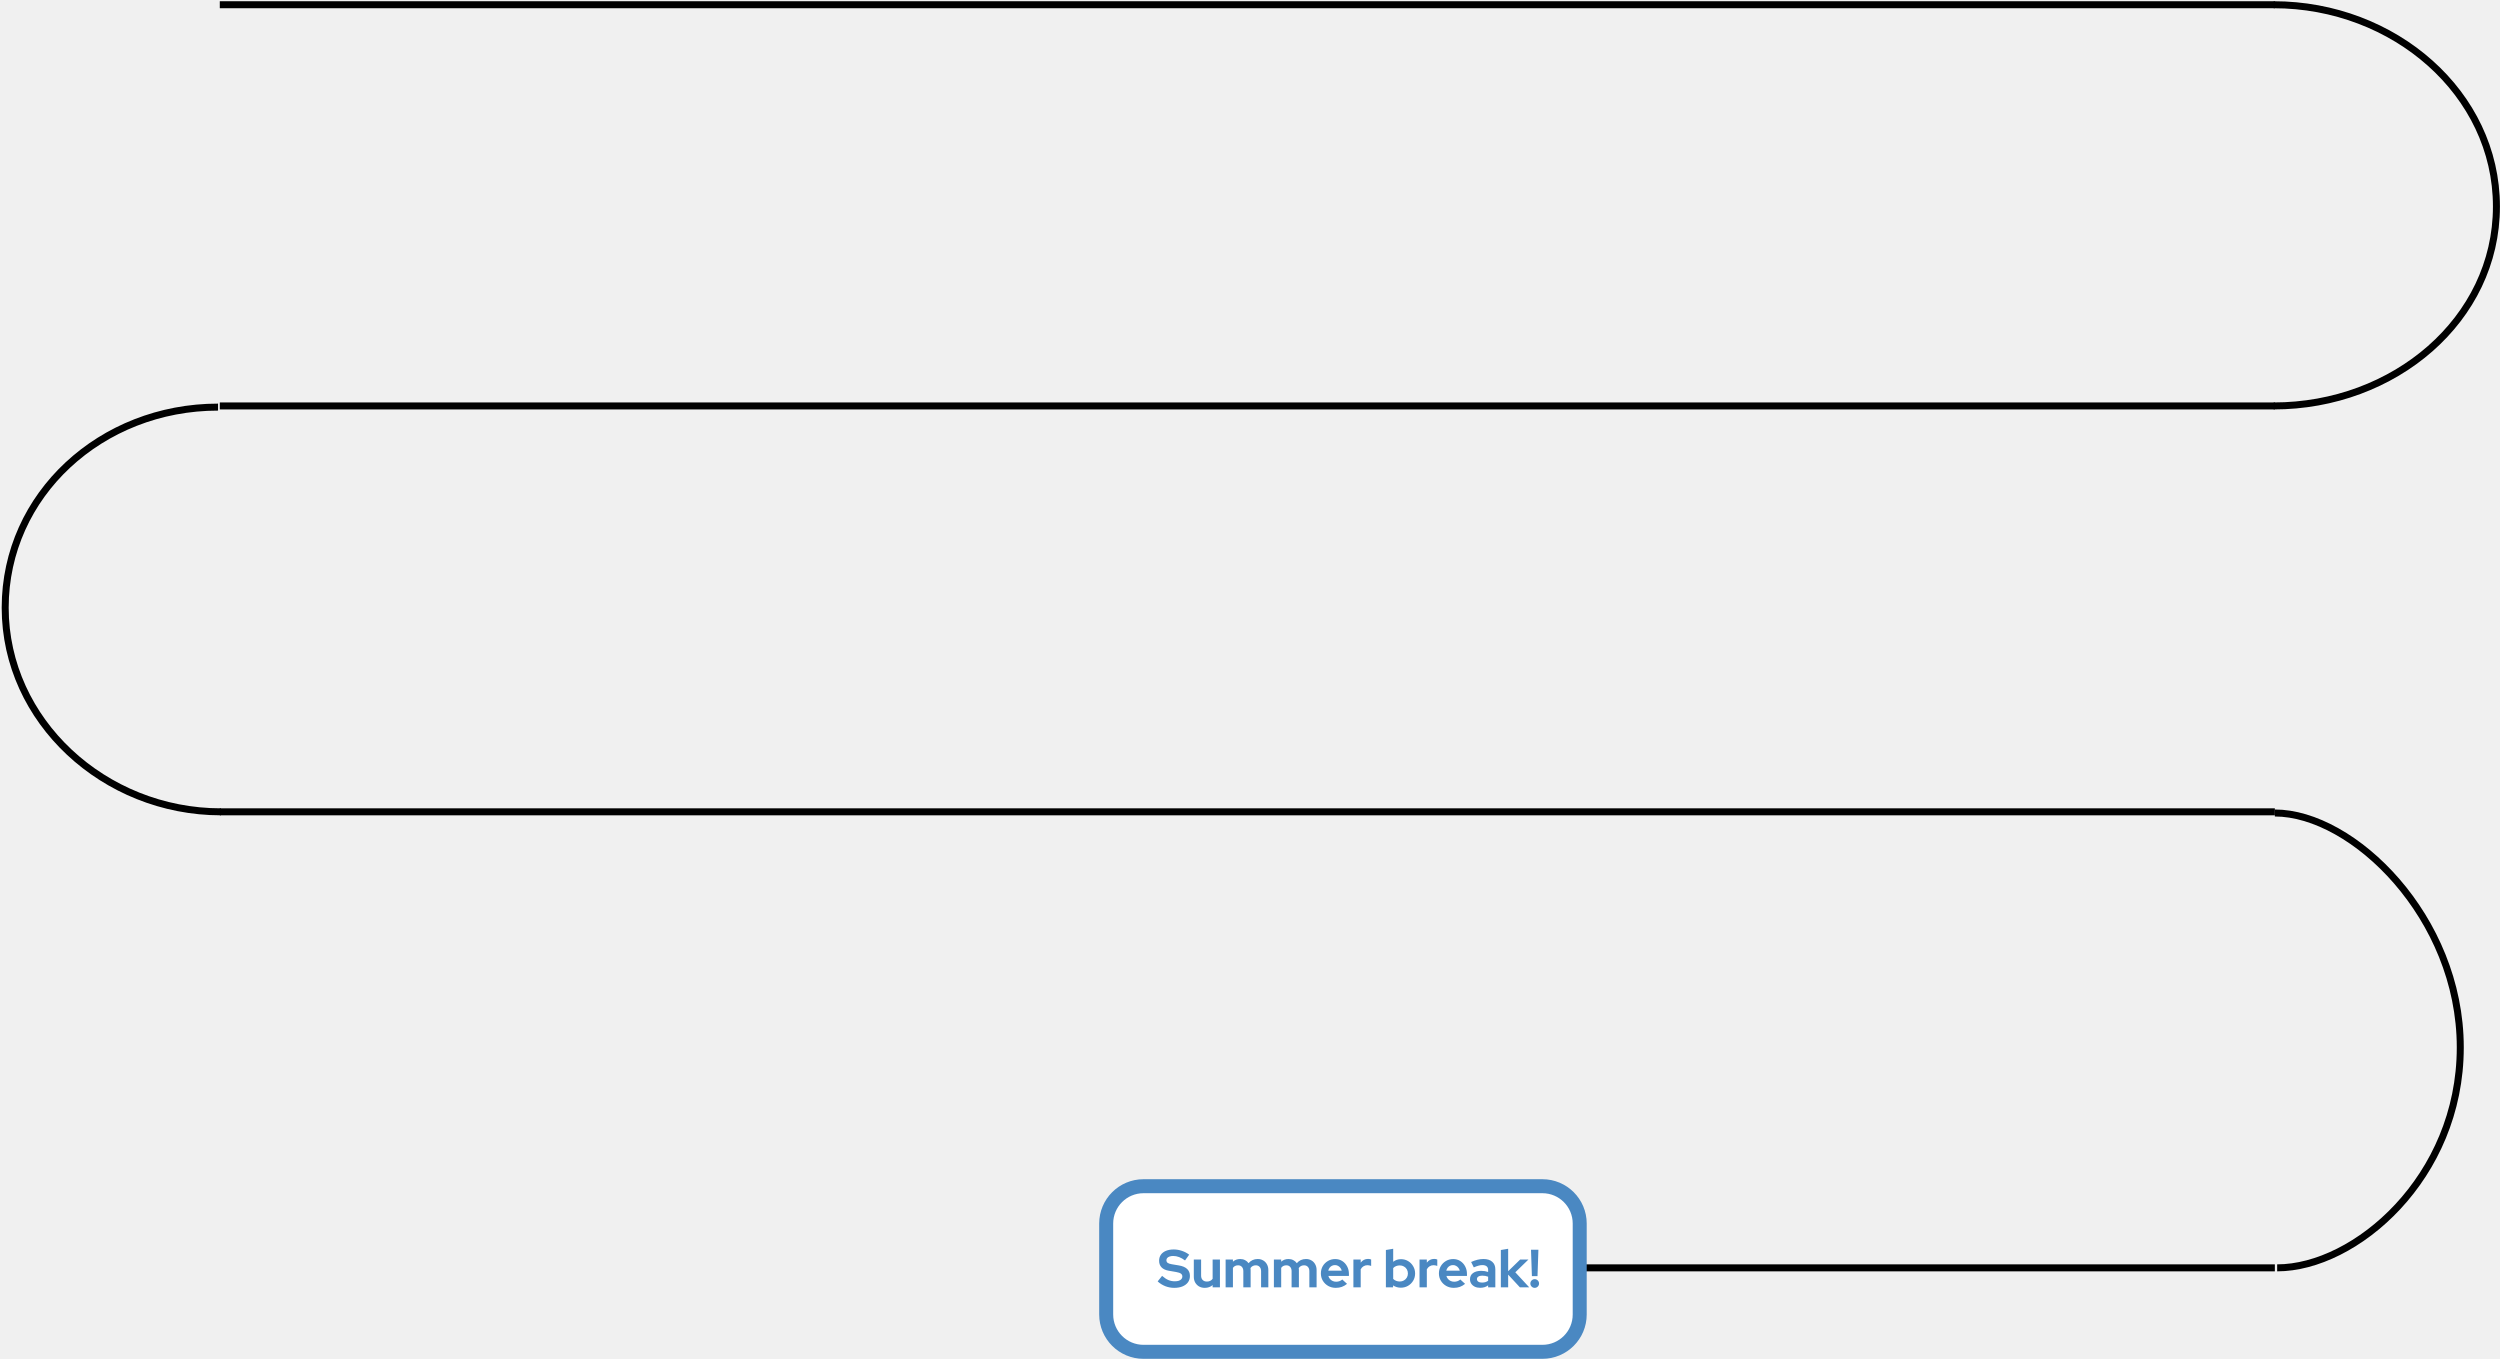
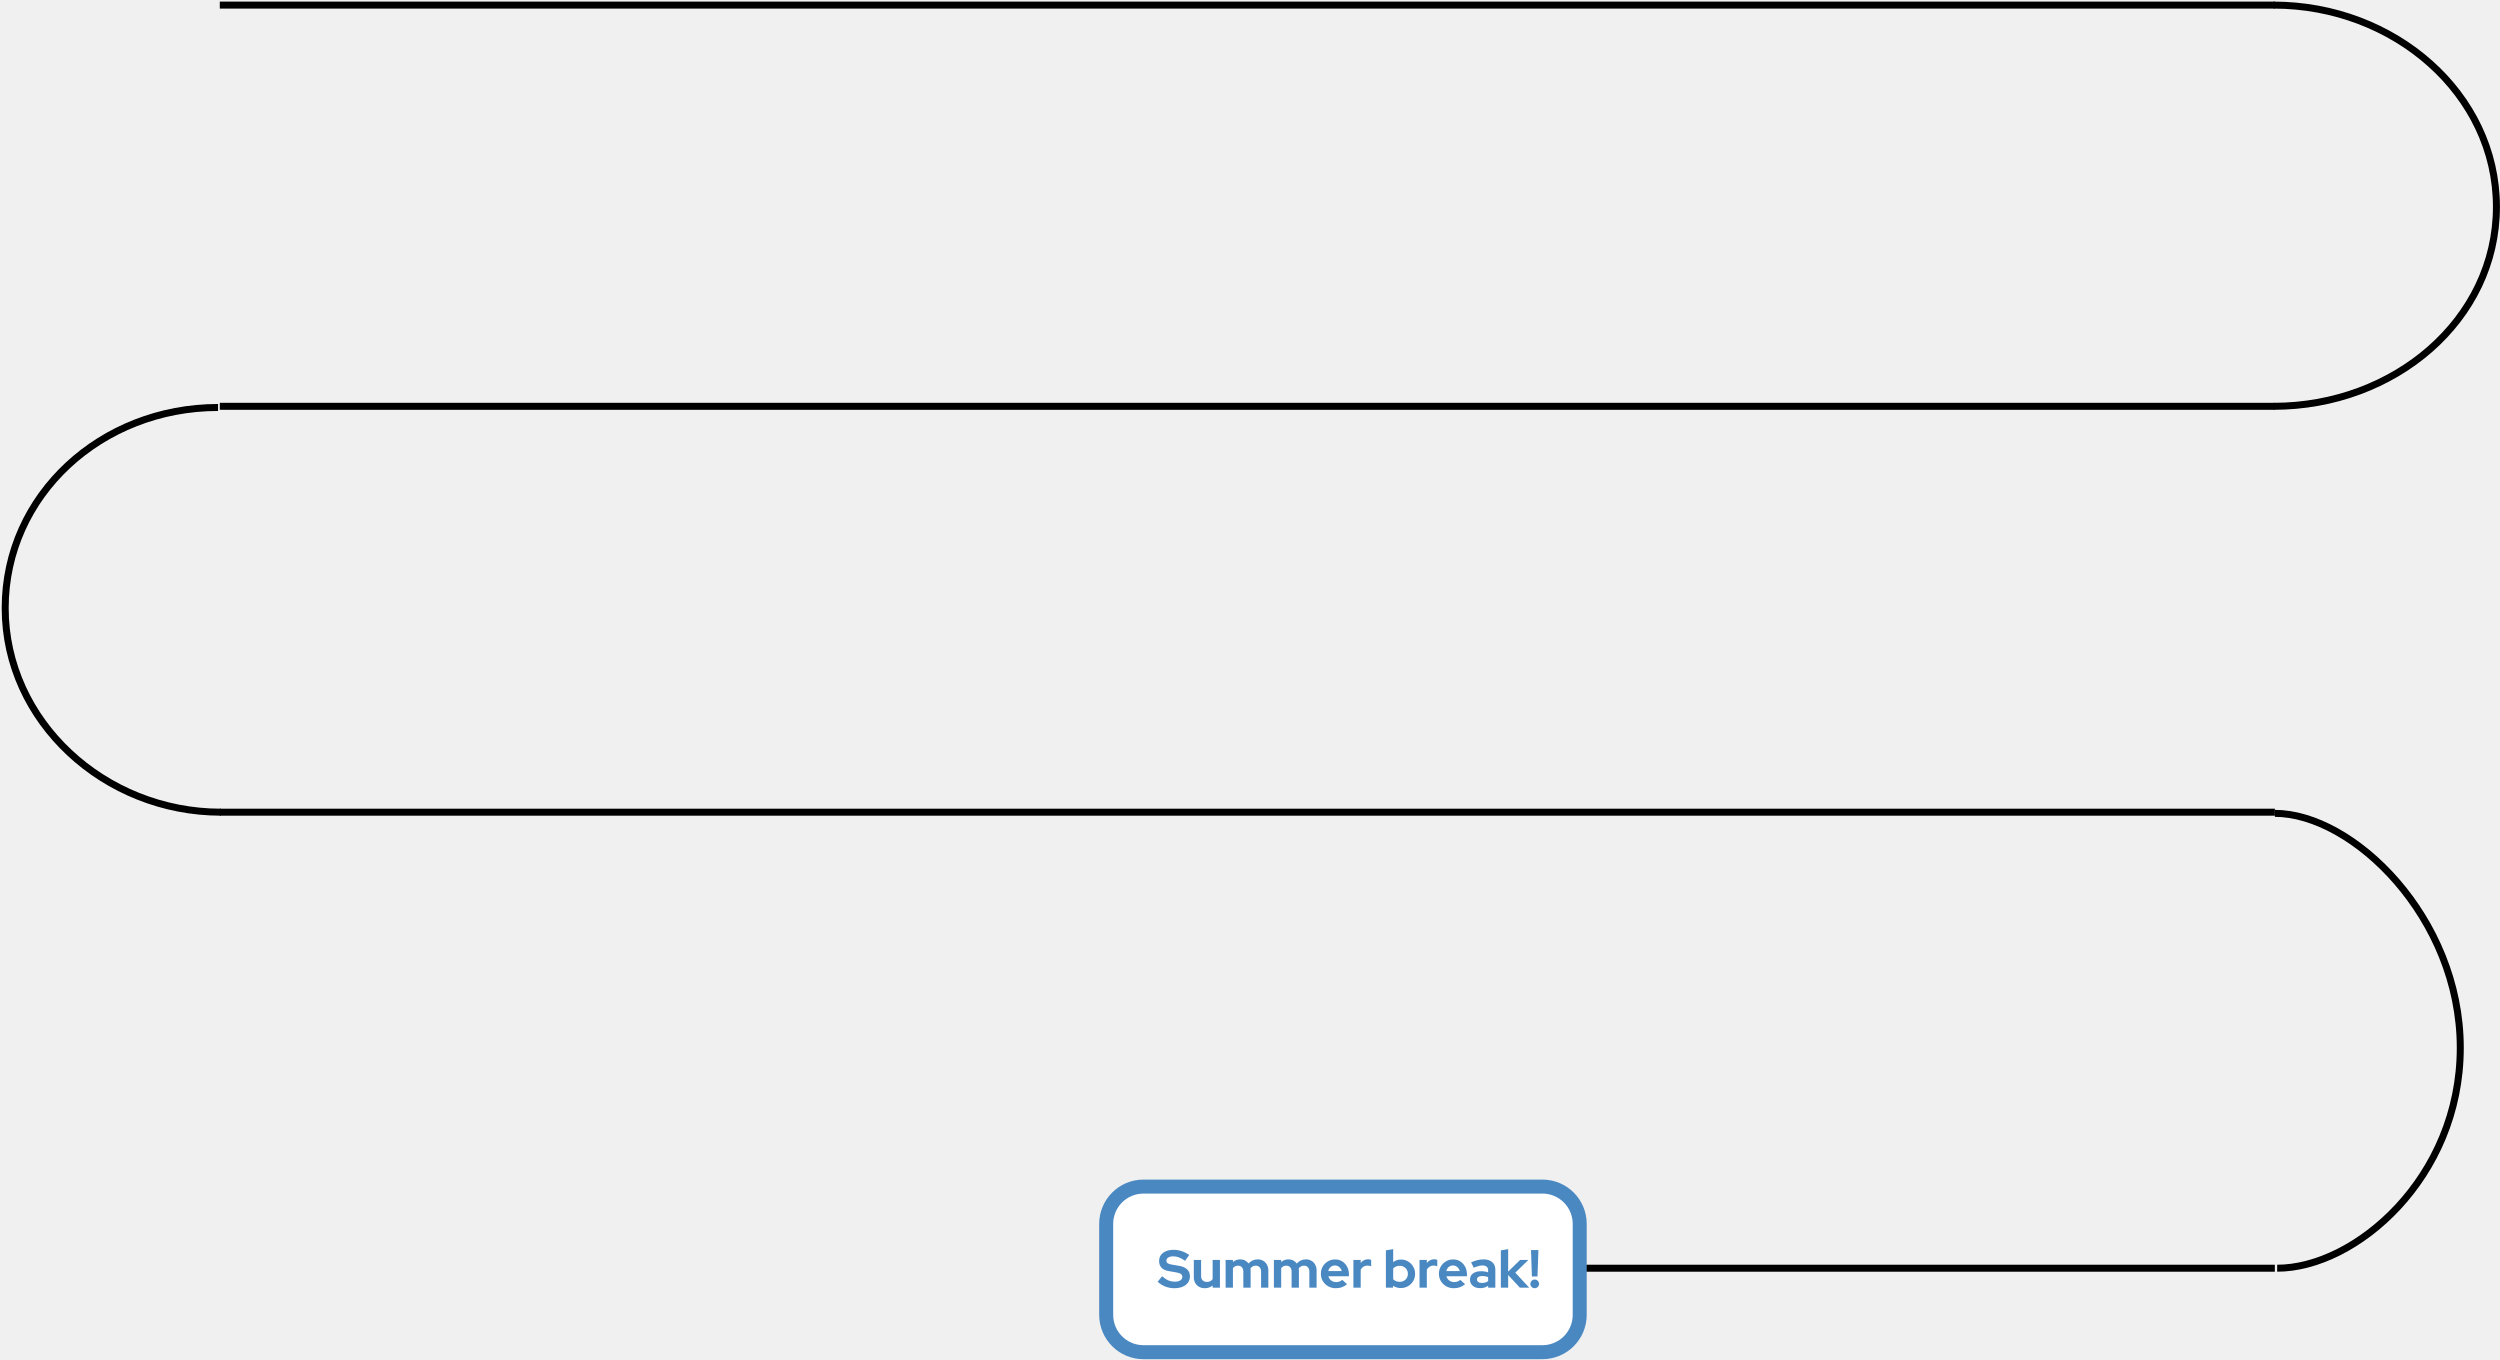
- <svg xmlns="http://www.w3.org/2000/svg" width="100%" viewBox="0 0 964 524" fill="none">
+ <svg xmlns="http://www.w3.org/2000/svg" width="684" height="372" viewBox="0 0 964 524" fill="none">
  <line x1="84.751" y1="1.825" x2="877.184" y2="1.825" stroke="black" stroke-width="2.698" />
  <line x1="84.751" y1="156.532" x2="877.184" y2="156.532" stroke="black" stroke-width="2.698" />
  <line x1="84.751" y1="313.039" x2="877.184" y2="313.039" stroke="black" stroke-width="2.698" />
  <line x1="596.538" y1="488.883" x2="877.182" y2="488.883" stroke="black" stroke-width="2.698" />
  <path d="M878.076 488.883C908.13 488.883 948.683 454.172 948.683 403.884C948.683 353.597 907.23 313.488 877.176 313.488" stroke="black" stroke-width="2.698" />
  <path d="M876.726 156.532C923.151 156.532 962.625 123.278 962.625 79.628C962.625 35.978 923.151 1.825 876.726 1.825" stroke="black" stroke-width="2.698" />
  <path d="M85.2 313.039C40.242 313.039 2 277.986 2 234.336C2 190.686 39.119 156.982 84.078 156.982" stroke="black" stroke-width="2.698" />
  <rect x="426.546" y="457.402" width="182.591" height="63.862" rx="14.391" fill="white" stroke="#4A88C2" stroke-width="5.397" />
  <path d="M452.769 496.597C451.604 496.597 450.466 496.385 449.356 495.96C448.246 495.521 447.259 494.904 446.396 494.109L448.102 491.971C448.938 492.711 449.74 493.246 450.507 493.575C451.289 493.904 452.111 494.068 452.975 494.068C453.578 494.068 454.098 494 454.537 493.863C454.976 493.712 455.311 493.499 455.544 493.225C455.791 492.951 455.915 492.629 455.915 492.259C455.915 491.766 455.736 491.389 455.38 491.128C455.024 490.854 454.414 490.642 453.55 490.491L450.693 489.998C449.473 489.792 448.541 489.36 447.896 488.702C447.266 488.044 446.951 487.195 446.951 486.153C446.951 485.262 447.177 484.488 447.629 483.83C448.095 483.172 448.746 482.672 449.582 482.329C450.432 481.973 451.439 481.794 452.605 481.794C453.66 481.794 454.708 481.973 455.75 482.329C456.805 482.685 457.737 483.179 458.546 483.809L456.942 486.03C455.435 484.878 453.92 484.303 452.399 484.303C451.864 484.303 451.398 484.371 451.001 484.508C450.603 484.645 450.295 484.837 450.076 485.084C449.87 485.317 449.767 485.598 449.767 485.927C449.767 486.365 449.925 486.708 450.24 486.955C450.555 487.188 451.083 487.366 451.823 487.489L454.537 487.942C455.976 488.175 457.052 488.634 457.765 489.319C458.478 489.991 458.834 490.882 458.834 491.992C458.834 492.924 458.587 493.739 458.094 494.438C457.6 495.124 456.895 495.658 455.976 496.042C455.072 496.412 454.003 496.597 452.769 496.597ZM464.567 496.597C463.745 496.597 463.011 496.419 462.367 496.062C461.737 495.692 461.236 495.185 460.866 494.541C460.51 493.897 460.332 493.157 460.332 492.321V485.68H463.148V491.91C463.148 492.595 463.347 493.143 463.745 493.554C464.156 493.965 464.704 494.171 465.389 494.171C465.855 494.171 466.273 494.082 466.644 493.904C467.027 493.712 467.343 493.445 467.589 493.102V485.68H470.406V496.391H467.589V495.528C466.767 496.241 465.759 496.597 464.567 496.597ZM472.601 496.391V485.68H475.418V486.502C476.185 485.817 477.117 485.475 478.214 485.475C478.913 485.475 479.536 485.618 480.085 485.906C480.633 486.18 481.085 486.571 481.441 487.078C481.88 486.557 482.394 486.16 482.983 485.886C483.586 485.612 484.251 485.475 484.978 485.475C485.786 485.475 486.492 485.66 487.095 486.03C487.712 486.386 488.192 486.886 488.534 487.53C488.891 488.161 489.069 488.901 489.069 489.751V496.391H486.273V490.162C486.273 489.463 486.088 488.915 485.718 488.517C485.348 488.106 484.854 487.901 484.237 487.901C483.813 487.901 483.422 487.99 483.066 488.168C482.723 488.346 482.428 488.613 482.182 488.97C482.195 489.093 482.209 489.216 482.223 489.34C482.236 489.463 482.243 489.6 482.243 489.751V496.391H479.427V490.162C479.427 489.463 479.242 488.915 478.872 488.517C478.515 488.106 478.029 487.901 477.412 487.901C476.987 487.901 476.603 487.983 476.261 488.147C475.932 488.312 475.651 488.558 475.418 488.887V496.391H472.601ZM491.213 496.391V485.68H494.029V486.502C494.797 485.817 495.729 485.475 496.825 485.475C497.524 485.475 498.148 485.618 498.696 485.906C499.244 486.18 499.697 486.571 500.053 487.078C500.492 486.557 501.006 486.16 501.595 485.886C502.198 485.612 502.863 485.475 503.589 485.475C504.398 485.475 505.104 485.66 505.707 486.03C506.324 486.386 506.803 486.886 507.146 487.53C507.502 488.161 507.68 488.901 507.68 489.751V496.391H504.884V490.162C504.884 489.463 504.699 488.915 504.329 488.517C503.959 488.106 503.466 487.901 502.849 487.901C502.424 487.901 502.034 487.99 501.677 488.168C501.335 488.346 501.04 488.613 500.793 488.97C500.807 489.093 500.821 489.216 500.834 489.34C500.848 489.463 500.855 489.6 500.855 489.751V496.391H498.038V490.162C498.038 489.463 497.853 488.915 497.483 488.517C497.127 488.106 496.64 487.901 496.023 487.901C495.599 487.901 495.215 487.983 494.872 488.147C494.543 488.312 494.262 488.558 494.029 488.887V496.391H491.213ZM515.067 496.597C513.998 496.597 513.025 496.35 512.147 495.857C511.284 495.363 510.599 494.699 510.091 493.863C509.584 493.027 509.331 492.088 509.331 491.046C509.331 490.004 509.571 489.066 510.05 488.229C510.544 487.393 511.209 486.729 512.045 486.235C512.881 485.742 513.813 485.495 514.841 485.495C515.869 485.495 516.78 485.749 517.575 486.256C518.37 486.763 518.994 487.448 519.446 488.312C519.912 489.175 520.145 490.155 520.145 491.252V491.992H512.209C512.332 492.417 512.531 492.8 512.805 493.143C513.093 493.486 513.443 493.753 513.854 493.945C514.279 494.137 514.731 494.233 515.211 494.233C515.69 494.233 516.129 494.157 516.527 494.007C516.938 493.856 517.287 493.643 517.575 493.369L519.425 495.055C518.767 495.59 518.089 495.98 517.39 496.227C516.705 496.474 515.93 496.597 515.067 496.597ZM512.168 489.977H517.369C517.273 489.552 517.095 489.182 516.835 488.867C516.588 488.538 516.287 488.284 515.93 488.106C515.588 487.914 515.204 487.818 514.779 487.818C514.34 487.818 513.943 487.907 513.587 488.086C513.23 488.264 512.929 488.517 512.682 488.846C512.449 489.161 512.278 489.538 512.168 489.977ZM521.871 496.391V485.68H524.687V486.873C525.03 486.407 525.441 486.05 525.921 485.803C526.4 485.557 526.942 485.433 527.545 485.433C528.066 485.447 528.456 485.529 528.717 485.68V488.147C528.511 488.051 528.285 487.983 528.038 487.942C527.792 487.887 527.538 487.859 527.278 487.859C526.729 487.859 526.229 487.996 525.777 488.271C525.325 488.545 524.961 488.935 524.687 489.442V496.391H521.871ZM534.399 496.391V482L537.215 481.527V486.544C538.065 485.872 539.066 485.536 540.217 485.536C541.231 485.536 542.15 485.783 542.972 486.276C543.794 486.77 544.445 487.434 544.925 488.271C545.418 489.093 545.665 490.018 545.665 491.046C545.665 492.074 545.418 493.006 544.925 493.842C544.432 494.664 543.767 495.322 542.931 495.816C542.095 496.295 541.163 496.535 540.135 496.535C539.6 496.535 539.079 496.46 538.572 496.309C538.065 496.158 537.599 495.939 537.174 495.651V496.391H534.399ZM539.765 494.15C540.354 494.15 540.882 494.013 541.348 493.739C541.827 493.465 542.204 493.095 542.479 492.629C542.753 492.163 542.89 491.635 542.89 491.046C542.89 490.457 542.753 489.929 542.479 489.463C542.204 488.983 541.827 488.613 541.348 488.353C540.882 488.079 540.354 487.942 539.765 487.942C539.244 487.942 538.764 488.031 538.326 488.209C537.901 488.373 537.531 488.627 537.215 488.97V493.143C537.517 493.458 537.887 493.705 538.326 493.883C538.778 494.061 539.258 494.15 539.765 494.15ZM547.369 496.391V485.68H550.185V486.873C550.528 486.407 550.939 486.05 551.419 485.803C551.899 485.557 552.44 485.433 553.043 485.433C553.564 485.447 553.954 485.529 554.215 485.68V488.147C554.009 488.051 553.783 487.983 553.536 487.942C553.29 487.887 553.036 487.859 552.776 487.859C552.228 487.859 551.727 487.996 551.275 488.271C550.823 488.545 550.459 488.935 550.185 489.442V496.391H547.369ZM560.582 496.597C559.513 496.597 558.54 496.35 557.663 495.857C556.799 495.363 556.114 494.699 555.607 493.863C555.1 493.027 554.846 492.088 554.846 491.046C554.846 490.004 555.086 489.066 555.566 488.229C556.059 487.393 556.724 486.729 557.56 486.235C558.396 485.742 559.328 485.495 560.356 485.495C561.384 485.495 562.295 485.749 563.09 486.256C563.885 486.763 564.509 487.448 564.961 488.312C565.427 489.175 565.66 490.155 565.66 491.252V491.992H557.724C557.848 492.417 558.046 492.8 558.32 493.143C558.608 493.486 558.958 493.753 559.369 493.945C559.794 494.137 560.246 494.233 560.726 494.233C561.206 494.233 561.644 494.157 562.042 494.007C562.453 493.856 562.802 493.643 563.09 493.369L564.94 495.055C564.283 495.59 563.604 495.98 562.905 496.227C562.22 496.474 561.445 496.597 560.582 496.597ZM557.683 489.977H562.885C562.789 489.552 562.61 489.182 562.35 488.867C562.103 488.538 561.802 488.284 561.445 488.106C561.103 487.914 560.719 487.818 560.294 487.818C559.856 487.818 559.458 487.907 559.102 488.086C558.745 488.264 558.444 488.517 558.197 488.846C557.964 489.161 557.793 489.538 557.683 489.977ZM570.738 496.576C569.971 496.576 569.292 496.439 568.703 496.165C568.114 495.877 567.654 495.487 567.326 494.993C566.997 494.5 566.832 493.931 566.832 493.287C566.832 492.259 567.216 491.464 567.983 490.902C568.765 490.326 569.834 490.039 571.191 490.039C572.123 490.039 573 490.183 573.822 490.47V489.689C573.822 489.072 573.63 488.606 573.247 488.291C572.863 487.976 572.301 487.818 571.561 487.818C571.108 487.818 570.622 487.894 570.101 488.044C569.58 488.181 568.977 488.401 568.292 488.702L567.264 486.626C568.114 486.242 568.922 485.954 569.69 485.762C570.471 485.57 571.252 485.475 572.034 485.475C573.473 485.475 574.59 485.824 575.385 486.523C576.193 487.208 576.598 488.181 576.598 489.442V496.391H573.822V495.631C573.384 495.96 572.911 496.2 572.404 496.35C571.896 496.501 571.341 496.576 570.738 496.576ZM569.505 493.225C569.505 493.636 569.683 493.965 570.039 494.212C570.396 494.445 570.869 494.562 571.458 494.562C571.924 494.562 572.356 494.507 572.753 494.397C573.151 494.274 573.507 494.096 573.822 493.863V492.3C573.48 492.163 573.123 492.06 572.753 491.992C572.383 491.923 571.986 491.889 571.561 491.889C570.917 491.889 570.409 492.012 570.039 492.259C569.683 492.492 569.505 492.814 569.505 493.225ZM578.729 496.391V482L581.546 481.527V490.183L586.172 485.68H589.358L584.301 490.594L589.667 496.391H586.069L581.546 491.498V496.391H578.729ZM590.702 492.074L590.353 481.897H593.21L592.861 492.074H590.702ZM591.771 496.597C591.319 496.597 590.928 496.433 590.599 496.104C590.27 495.775 590.106 495.384 590.106 494.932C590.106 494.466 590.27 494.068 590.599 493.739C590.928 493.41 591.319 493.246 591.771 493.246C592.237 493.246 592.635 493.41 592.964 493.739C593.293 494.068 593.457 494.466 593.457 494.932C593.457 495.384 593.293 495.775 592.964 496.104C592.635 496.433 592.237 496.597 591.771 496.597Z" fill="#4A88C2" />
</svg>
